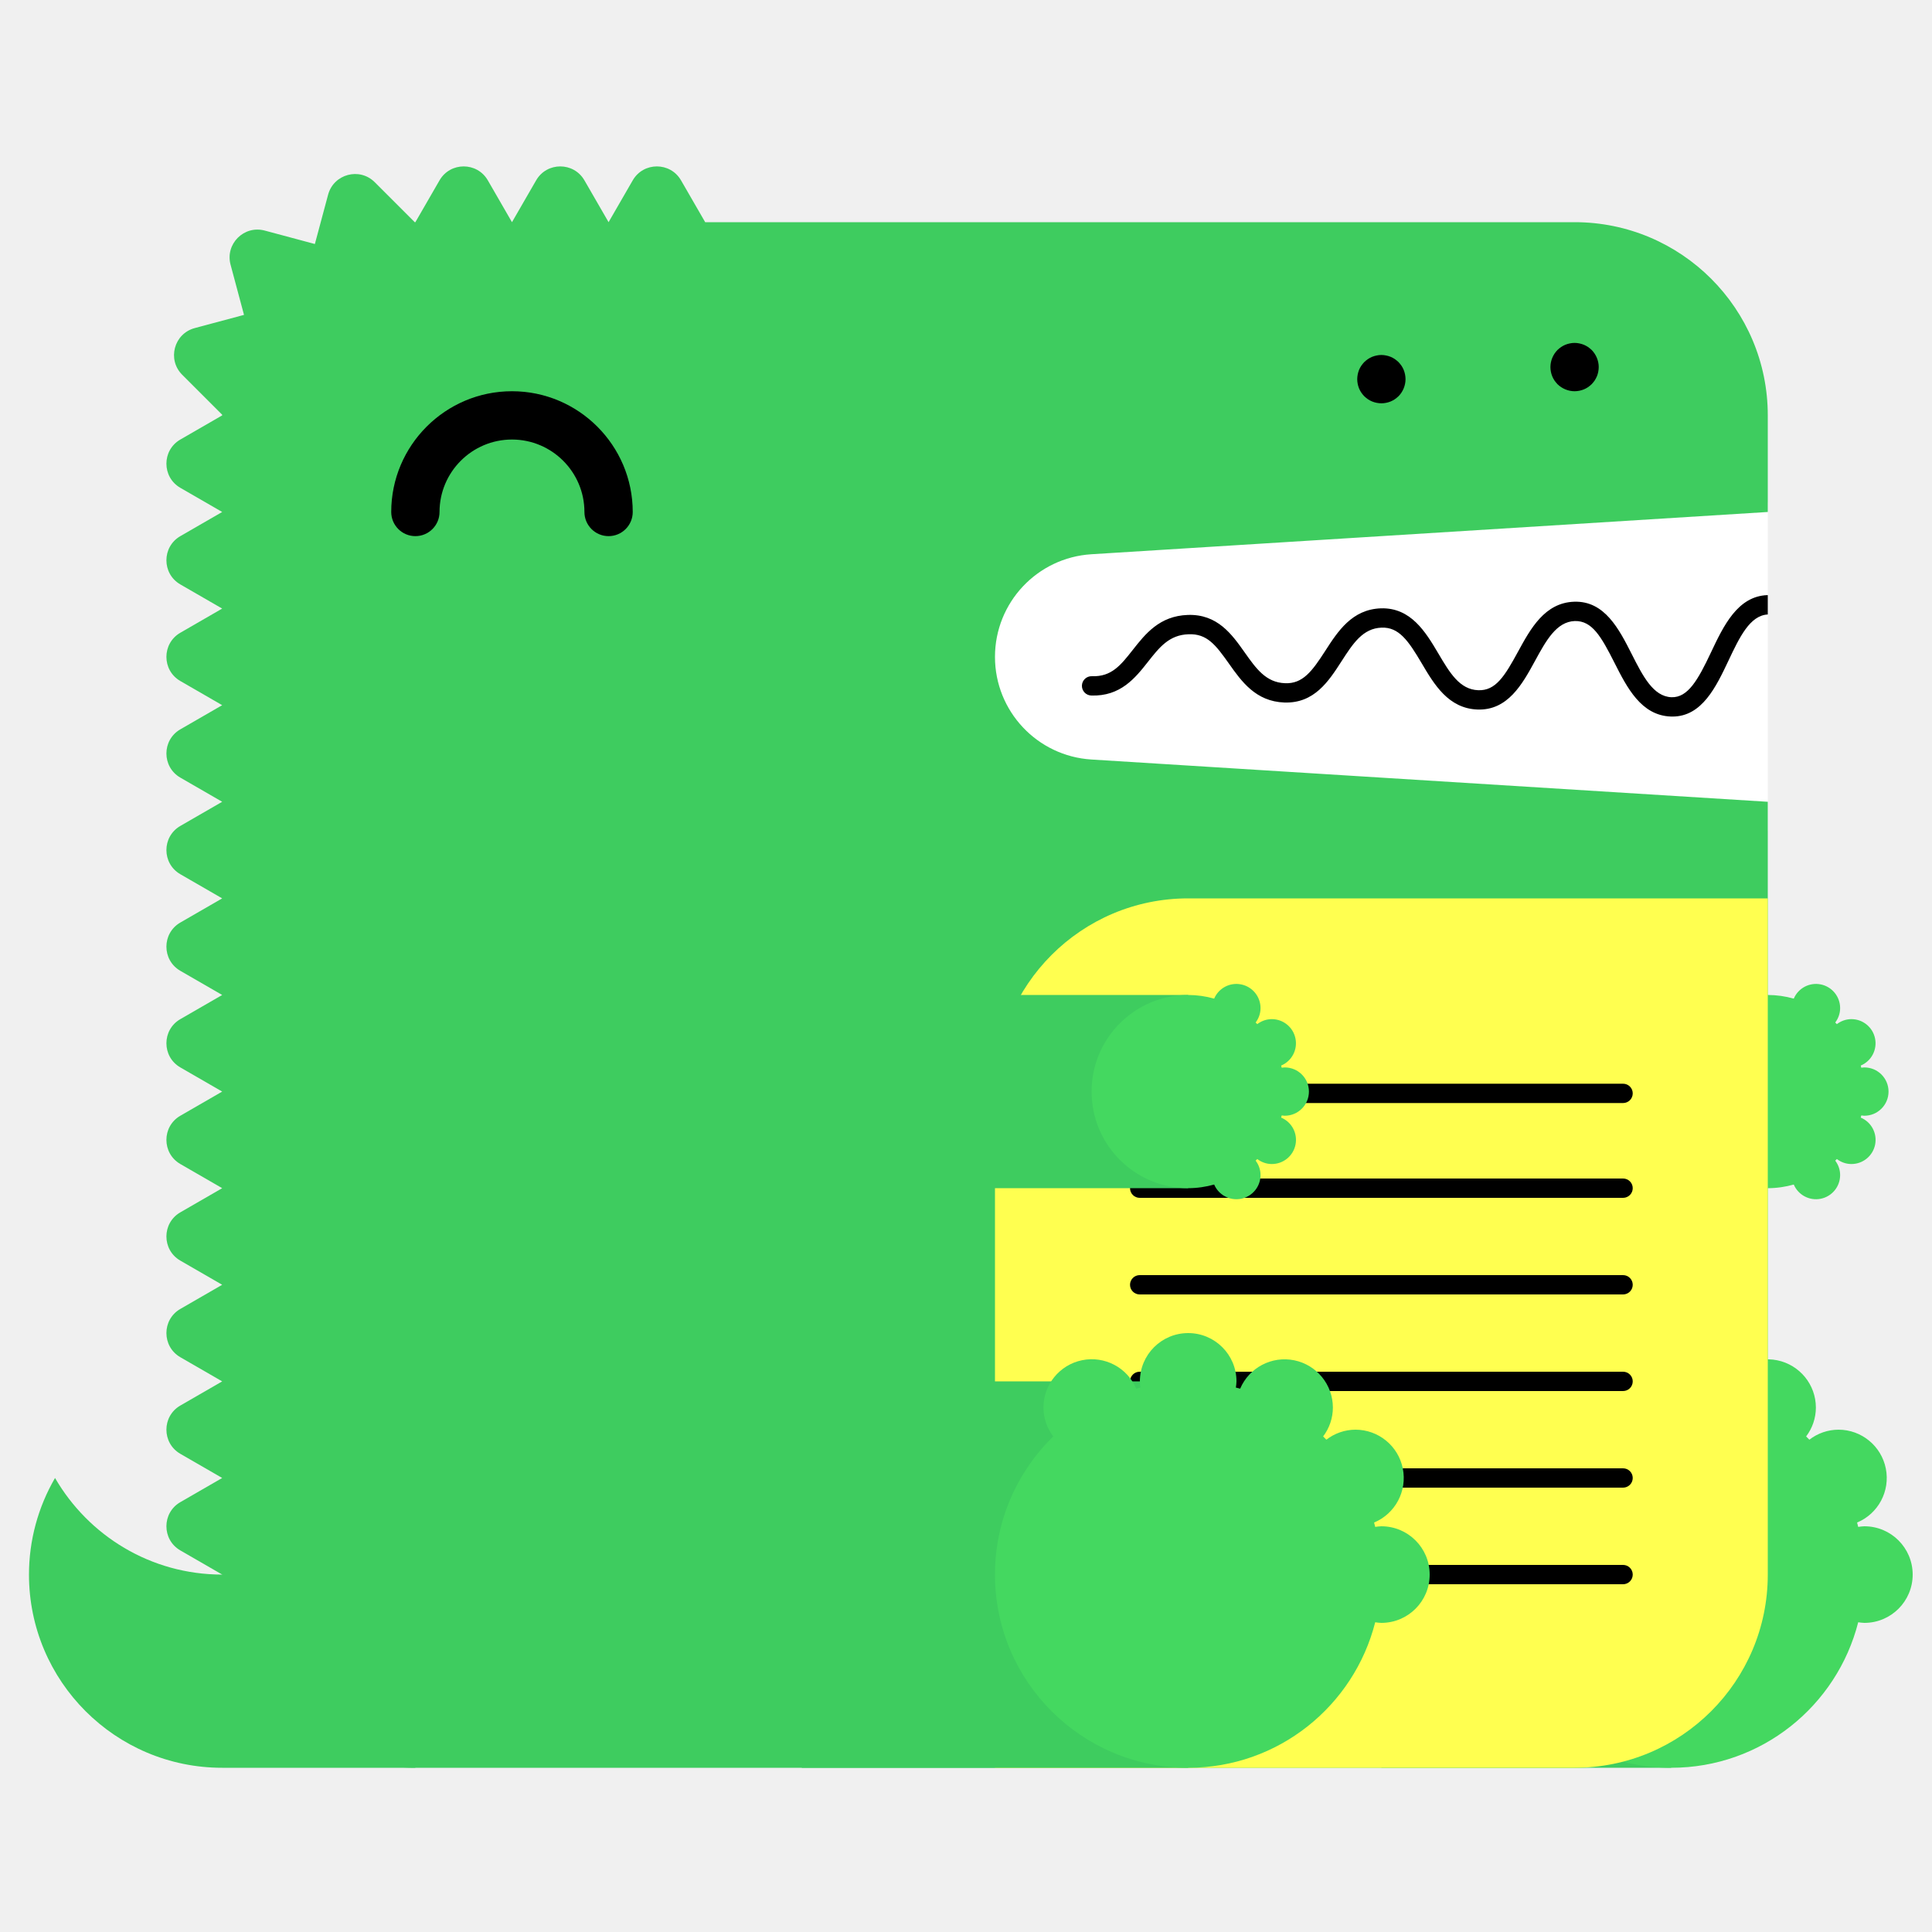
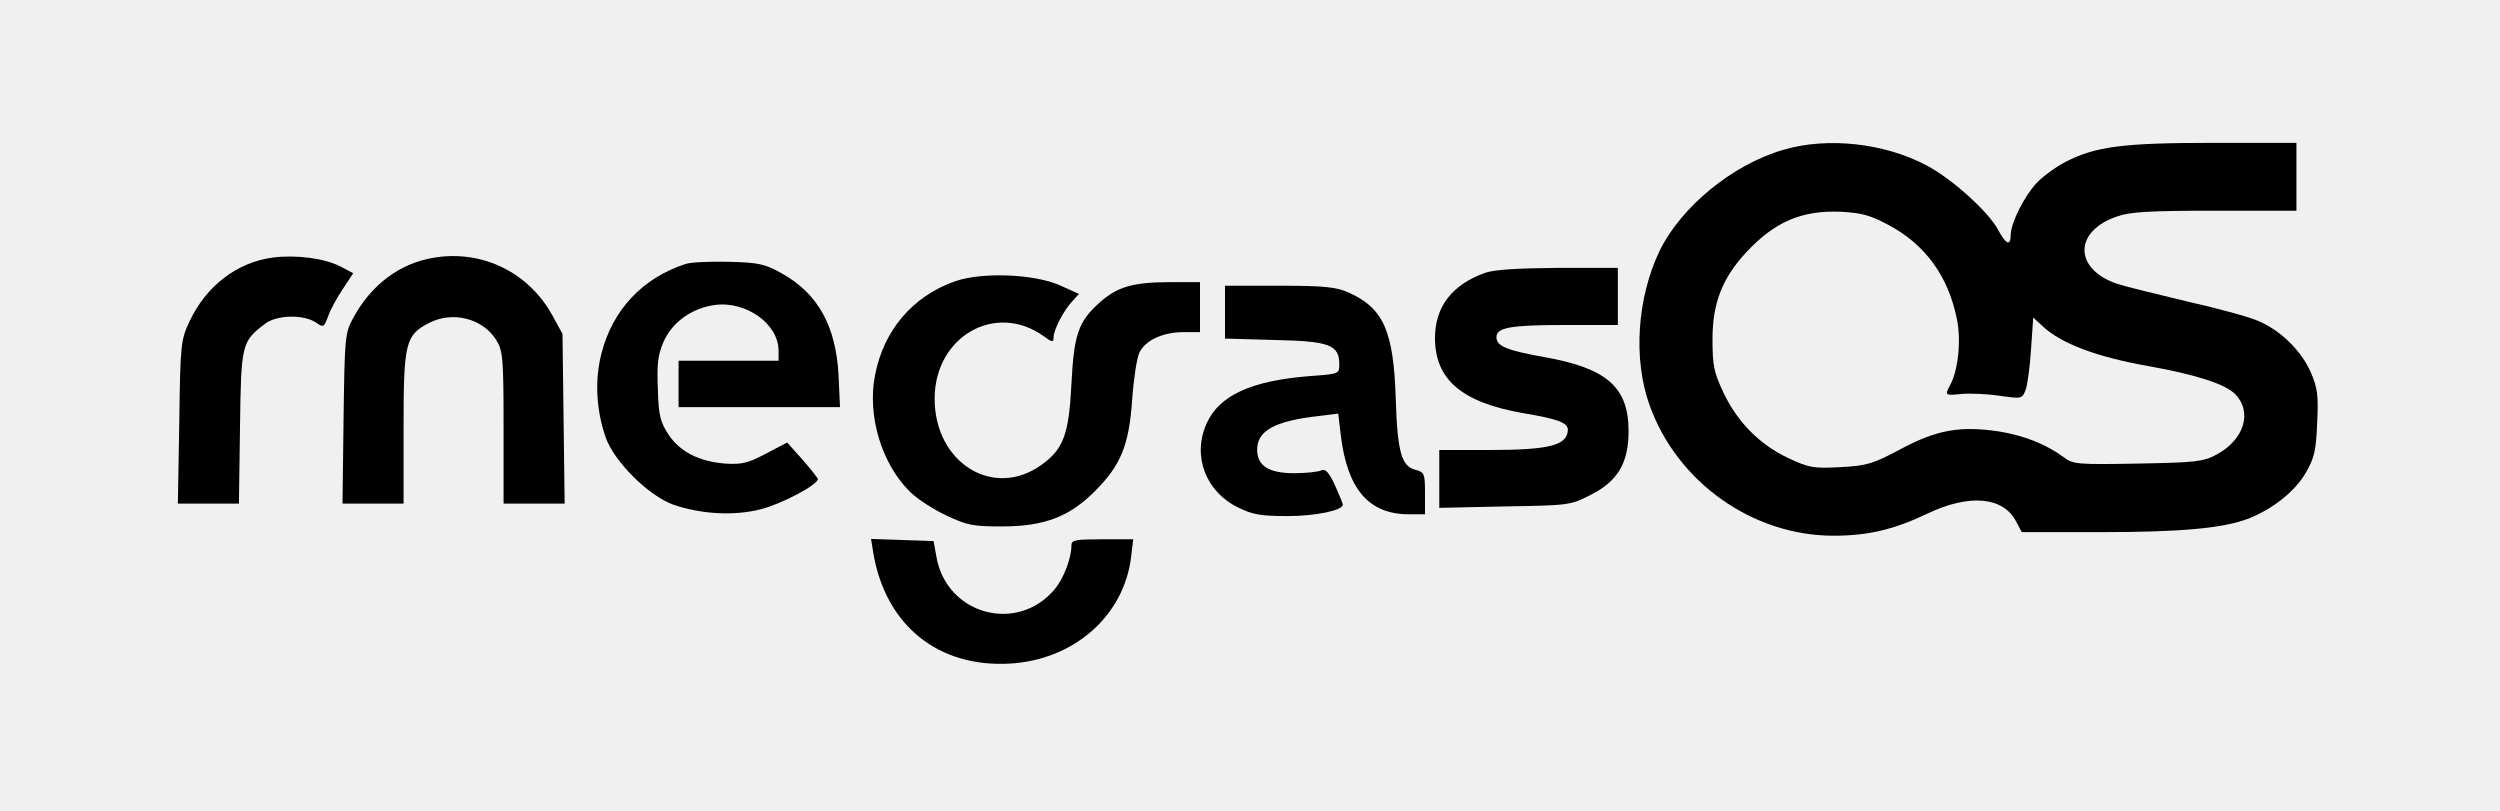
- <svg xmlns="http://www.w3.org/2000/svg" width="200" height="200" viewBox="0 0 200 200">
-   <g fill="none" fill-rule="evenodd">
-     <path fill="#FFF" d="M99 52h84v34H99z" />
-     <path d="M23 163c-7.398 0-13.843-4.027-17.303-10A19.886 19.886 0 0 0 3 163c0 11.046 8.954 20 20 20h20v-20H23z" fill="#3ECC5F" />
-     <path d="M112.98 57.376L183 53V43c0-11.046-8.954-20-20-20H73l-2.5-4.33c-1.112-1.925-3.889-1.925-5 0L63 23l-2.5-4.33c-1.111-1.925-3.889-1.925-5 0L53 23l-2.5-4.33c-1.111-1.925-3.889-1.925-5 0L43 23c-.022 0-.042.003-.065.003l-4.142-4.141c-1.57-1.571-4.252-.853-4.828 1.294l-1.369 5.104-5.192-1.392c-2.148-.575-4.111 1.389-3.535 3.536l1.39 5.193-5.102 1.367c-2.148.576-2.867 3.259-1.296 4.83l4.142 4.142c0 .021-.003.042-.003.064l-4.33 2.5c-1.925 1.111-1.925 3.889 0 5L23 53l-4.33 2.5c-1.925 1.111-1.925 3.889 0 5L23 63l-4.33 2.5c-1.925 1.111-1.925 3.889 0 5L23 73l-4.33 2.5c-1.925 1.111-1.925 3.889 0 5L23 83l-4.33 2.5c-1.925 1.111-1.925 3.889 0 5L23 93l-4.33 2.5c-1.925 1.111-1.925 3.889 0 5L23 103l-4.33 2.5c-1.925 1.111-1.925 3.889 0 5L23 113l-4.33 2.5c-1.925 1.111-1.925 3.889 0 5L23 123l-4.33 2.5c-1.925 1.111-1.925 3.889 0 5L23 133l-4.33 2.5c-1.925 1.111-1.925 3.889 0 5L23 143l-4.33 2.5c-1.925 1.111-1.925 3.889 0 5L23 153l-4.33 2.5c-1.925 1.111-1.925 3.889 0 5L23 163c0 11.046 8.954 20 20 20h120c11.046 0 20-8.954 20-20V83l-70.02-4.376A10.645 10.645 0 0 1 103 68c0-5.621 4.37-10.273 9.98-10.624" fill="#3ECC5F" />
-     <path fill="#3ECC5F" d="M143 183h30v-40h-30z" />
-     <path d="M193 158c-.219 0-.428.037-.639.064-.038-.15-.074-.301-.116-.451A5 5 0 0 0 190.32 148a4.96 4.96 0 0 0-3.016 1.036 26.531 26.531 0 0 0-.335-.336 4.955 4.955 0 0 0 1.011-2.987 5 5 0 0 0-9.599-1.959c-.148-.042-.297-.077-.445-.115.027-.211.064-.42.064-.639a5 5 0 0 0-5-5 5 5 0 0 0-5 5c0 .219.037.428.064.639-.148.038-.297.073-.445.115a4.998 4.998 0 0 0-9.599 1.959c0 1.125.384 2.151 1.011 2.987-3.717 3.632-6.031 8.693-6.031 14.3 0 11.046 8.954 20 20 20 9.339 0 17.16-6.41 19.361-15.064.211.027.42.064.639.064a5 5 0 0 0 5-5 5 5 0 0 0-5-5" fill="#44D860" />
-     <path fill="#3ECC5F" d="M153 123h30v-20h-30z" />
-     <path d="M193 115.5a2.5 2.5 0 1 0 0-5c-.109 0-.214.019-.319.032-.02-.075-.037-.15-.058-.225a2.501 2.501 0 0 0-.963-4.807c-.569 0-1.088.197-1.508.518a6.653 6.653 0 0 0-.168-.168c.314-.417.506-.931.506-1.494a2.5 2.5 0 0 0-4.8-.979A9.987 9.987 0 0 0 183 103c-5.522 0-10 4.478-10 10s4.478 10 10 10c.934 0 1.833-.138 2.69-.377a2.5 2.5 0 0 0 4.8-.979c0-.563-.192-1.077-.506-1.494.057-.055.113-.111.168-.168.42.321.939.518 1.508.518a2.5 2.5 0 0 0 .963-4.807c.021-.074.038-.15.058-.225.105.013.21.032.319.032" fill="#44D860" />
-     <path d="M63 55.5a2.5 2.5 0 0 1-2.5-2.5c0-4.136-3.364-7.5-7.5-7.5s-7.5 3.364-7.5 7.5a2.5 2.5 0 1 1-5 0c0-6.893 5.607-12.5 12.5-12.5S65.5 46.107 65.5 53a2.5 2.5 0 0 1-2.5 2.5" fill="#000" />
-     <path d="M103 183h60c11.046 0 20-8.954 20-20V93h-60c-11.046 0-20 8.954-20 20v70z" fill="#FFFF50" />
-     <path d="M168.02 124h-50.04a1 1 0 1 1 0-2h50.04a1 1 0 1 1 0 2m0 20h-50.04a1 1 0 1 1 0-2h50.04a1 1 0 1 1 0 2m0 20h-50.04a1 1 0 1 1 0-2h50.04a1 1 0 1 1 0 2m0-49.814h-50.04a1 1 0 1 1 0-2h50.04a1 1 0 1 1 0 2m0 19.814h-50.04a1 1 0 1 1 0-2h50.04a1 1 0 1 1 0 2m0 20h-50.04a1 1 0 1 1 0-2h50.04a1 1 0 1 1 0 2M183 61.611c-.012 0-.022-.006-.034-.005-3.09.105-4.552 3.196-5.842 5.923-1.346 2.85-2.387 4.703-4.093 4.647-1.889-.068-2.969-2.202-4.113-4.46-1.314-2.594-2.814-5.536-5.963-5.426-3.046.104-4.513 2.794-5.807 5.167-1.377 2.528-2.314 4.065-4.121 3.994-1.927-.07-2.951-1.805-4.136-3.813-1.321-2.236-2.848-4.75-5.936-4.664-2.994.103-4.465 2.385-5.763 4.4-1.373 2.13-2.335 3.428-4.165 3.351-1.973-.07-2.992-1.51-4.171-3.177-1.324-1.873-2.816-3.993-5.895-3.89-2.928.1-4.399 1.97-5.696 3.618-1.232 1.564-2.194 2.802-4.229 2.724a1 1 0 0 0-.072 2c3.017.101 4.545-1.8 5.872-3.487 1.177-1.496 2.193-2.787 4.193-2.855 1.926-.082 2.829 1.115 4.195 3.045 1.297 1.834 2.769 3.914 5.731 4.021 3.103.104 4.596-2.215 5.918-4.267 1.182-1.834 2.202-3.417 4.15-3.484 1.793-.067 2.769 1.35 4.145 3.681 1.297 2.197 2.766 4.686 5.787 4.796 3.125.108 4.634-2.62 5.949-5.035 1.139-2.088 2.214-4.06 4.119-4.126 1.793-.042 2.728 1.595 4.111 4.33 1.292 2.553 2.757 5.445 5.825 5.556l.169.003c3.064 0 4.518-3.075 5.805-5.794 1.139-2.41 2.217-4.68 4.067-4.773v-2z" fill="#000" />
-     <path fill="#3ECC5F" d="M83 183h40v-40H83z" />
-     <path d="M143 158c-.219 0-.428.037-.639.064-.038-.15-.074-.301-.116-.451A5 5 0 0 0 140.32 148a4.96 4.96 0 0 0-3.016 1.036 26.531 26.531 0 0 0-.335-.336 4.955 4.955 0 0 0 1.011-2.987 5 5 0 0 0-9.599-1.959c-.148-.042-.297-.077-.445-.115.027-.211.064-.42.064-.639a5 5 0 0 0-5-5 5 5 0 0 0-5 5c0 .219.037.428.064.639-.148.038-.297.073-.445.115a4.998 4.998 0 0 0-9.599 1.959c0 1.125.384 2.151 1.011 2.987-3.717 3.632-6.031 8.693-6.031 14.3 0 11.046 8.954 20 20 20 9.339 0 17.16-6.41 19.361-15.064.211.027.42.064.639.064a5 5 0 0 0 5-5 5 5 0 0 0-5-5" fill="#44D860" />
-     <path fill="#3ECC5F" d="M83 123h40v-20H83z" />
-     <path d="M133 115.5a2.5 2.5 0 1 0 0-5c-.109 0-.214.019-.319.032-.02-.075-.037-.15-.058-.225a2.501 2.501 0 0 0-.963-4.807c-.569 0-1.088.197-1.508.518a6.653 6.653 0 0 0-.168-.168c.314-.417.506-.931.506-1.494a2.5 2.5 0 0 0-4.8-.979A9.987 9.987 0 0 0 123 103c-5.522 0-10 4.478-10 10s4.478 10 10 10c.934 0 1.833-.138 2.69-.377a2.5 2.5 0 0 0 4.8-.979c0-.563-.192-1.077-.506-1.494.057-.055.113-.111.168-.168.42.321.939.518 1.508.518a2.5 2.5 0 0 0 .963-4.807c.021-.074.038-.15.058-.225.105.013.21.032.319.032" fill="#44D860" />
-     <path d="M143 41.75c-.16 0-.33-.02-.49-.05a2.52 2.52 0 0 1-.47-.14c-.15-.06-.29-.14-.431-.23-.13-.09-.259-.2-.38-.31-.109-.12-.219-.24-.309-.38s-.17-.28-.231-.43a2.619 2.619 0 0 1-.189-.96c0-.16.02-.33.05-.49.03-.16.08-.31.139-.47.061-.15.141-.29.231-.43.09-.13.2-.26.309-.38.121-.11.25-.22.38-.31.141-.09.281-.17.431-.23.149-.06.31-.11.47-.14.32-.07.65-.07.98 0 .159.03.32.08.47.14.149.06.29.14.43.23.13.09.259.2.38.31.11.12.22.25.31.38.09.14.17.28.23.43.06.16.11.31.14.47.029.16.05.33.05.49 0 .66-.271 1.31-.73 1.77-.121.11-.25.22-.38.31-.14.09-.281.17-.43.23a2.565 2.565 0 0 1-.96.19m20-1.25c-.66 0-1.3-.27-1.771-.73a3.802 3.802 0 0 1-.309-.38c-.09-.14-.17-.28-.231-.43a2.619 2.619 0 0 1-.189-.96c0-.66.27-1.3.729-1.77.121-.11.25-.22.38-.31.141-.09.281-.17.431-.23.149-.06.31-.11.47-.14.32-.07.66-.07.98 0 .159.03.32.08.47.14.149.06.29.14.43.23.13.09.259.2.38.31.459.47.73 1.11.73 1.77 0 .16-.021.33-.05.49-.03.16-.08.32-.14.47-.07.15-.14.29-.23.43-.09.13-.2.26-.31.38-.121.11-.25.22-.38.31-.14.09-.281.17-.43.23a2.565 2.565 0 0 1-.96.19" fill="#000" />
+ <svg xmlns="http://www.w3.org/2000/svg" version="1.0" width="700pt" height="227pt" viewBox="0 0 700 227" preserveAspectRatio="xMidYMid meet">
+   <g transform="translate(0,227) scale(0.1,-0.1)" fill="#000000" stroke="none">
+     <path d="M4995 1851 c-143 -41 -287 -159 -348 -283 -63 -132 -75 -303 -28 -433 77 -215 288 -365 515 -365 96 0 169 17 263 62 118 56 212 47 248 -22 l16 -30 219 0 c230 0 345 11 416 38 68 27 130 76 160 128 24 41 29 62 32 139 4 78 1 99 -18 143 -26 59 -83 116 -146 143 -24 11 -112 35 -196 54 -84 20 -174 42 -199 50 -123 41 -123 148 -1 189 36 13 94 16 274 16 l228 0 0 95 0 95 -232 0 c-254 0 -330 -10 -414 -53 -27 -14 -63 -40 -81 -59 -35 -37 -72 -111 -73 -145 0 -33 -13 -28 -35 13 -27 51 -130 144 -201 181 -116 62 -276 80 -399 44z m293 -211 c102 -54 167 -143 191 -262 13 -59 4 -146 -19 -187 -15 -28 -14 -29 33 -24 23 2 71 0 105 -5 63 -9 64 -9 74 17 5 14 12 66 15 114 l6 88 26 -24 c52 -49 150 -86 296 -112 135 -24 218 -51 245 -80 47 -50 23 -127 -54 -168 -37 -20 -59 -22 -220 -25 -165 -3 -181 -2 -205 16 -53 39 -112 62 -184 74 -108 16 -174 5 -276 -50 -77 -41 -94 -46 -168 -50 -75 -4 -87 -2 -145 25 -81 38 -143 101 -182 183 -27 57 -31 76 -31 150 0 101 27 171 95 244 79 85 155 118 266 113 56 -3 82 -10 132 -37z" />
+     <path d="M765 1549 c-101 -13 -187 -79 -234 -178 -25 -54 -26 -63 -29 -283 l-4 -228 85 0 86 0 3 214 c3 235 5 240 71 290 32 24 105 26 140 4 23 -16 24 -15 36 17 6 18 25 52 41 76 l29 44 -36 19 c-45 23 -123 33 -188 25z" />
+     <path d="M1218 1549 c-98 -15 -179 -76 -230 -171 -22 -41 -23 -55 -26 -280 l-3 -238 85 0 86 0 0 213 c0 237 5 259 72 293 66 34 151 12 188 -49 18 -29 20 -51 20 -244 l0 -213 86 0 85 0 -3 238 -3 237 -29 53 c-66 119 -194 182 -328 161z" />
+     <path d="M1920 1531 c-121 -39 -205 -129 -236 -251 -19 -74 -15 -157 12 -235 24 -68 120 -163 189 -188 79 -27 170 -32 245 -13 59 15 161 69 160 85 -1 3 -20 28 -43 54 l-43 48 -59 -31 c-51 -27 -68 -31 -115 -28 -73 6 -126 33 -158 81 -23 35 -28 53 -30 128 -3 70 0 95 16 132 24 55 79 94 143 103 88 12 179 -53 179 -128 l0 -28 -140 0 -140 0 0 -65 0 -65 226 0 226 0 -4 88 c-7 139 -58 231 -160 287 -46 26 -65 30 -148 32 -52 1 -106 -1 -120 -6z" />
+     <path d="M4158 1506 c-92 -33 -139 -94 -140 -180 -1 -118 74 -183 248 -213 96 -16 124 -27 124 -46 -1 -44 -50 -57 -222 -57 l-138 0 0 -81 0 -81 183 4 c181 3 184 3 242 33 75 38 105 89 105 178 0 123 -61 176 -235 207 -107 19 -135 31 -135 56 0 27 41 34 189 34 l151 0 0 80 0 80 -167 0 c-114 -1 -180 -5 -205 -14z" />
+     <path d="M2673 1482 c-118 -42 -199 -137 -223 -263 -22 -112 18 -246 96 -324 20 -21 67 -51 103 -68 59 -28 76 -31 156 -31 119 0 189 27 260 98 74 74 96 129 105 256 4 58 13 117 20 132 16 35 66 58 124 58 l46 0 0 70 0 70 -82 0 c-107 0 -150 -13 -200 -58 -59 -53 -71 -89 -78 -227 -7 -140 -22 -182 -83 -226 -135 -98 -301 5 -300 186 1 173 170 270 305 174 24 -18 28 -18 28 -4 0 21 27 74 52 101 l19 21 -53 24 c-72 32 -219 38 -295 11z" />
+     <path d="M3430 1396 l0 -74 139 -4 c154 -3 181 -14 181 -68 0 -27 -1 -27 -82 -33 -165 -13 -255 -54 -290 -134 -40 -90 -2 -190 89 -234 40 -20 64 -24 138 -24 79 0 155 16 155 32 0 3 -10 27 -22 54 -17 37 -27 47 -38 42 -8 -4 -43 -8 -76 -8 -72 0 -104 21 -104 66 0 53 49 80 171 94 l56 7 7 -59 c18 -152 78 -223 191 -223 l45 0 0 59 c0 54 -2 59 -25 65 -41 10 -52 48 -57 201 -6 188 -34 252 -132 296 -34 15 -66 19 -193 19 l-153 0 0 -74z" />
+     <path d="M2445 723 c34 -204 182 -323 384 -311 179 11 318 134 338 298 l6 50 -87 0 c-75 0 -86 -2 -86 -17 0 -37 -22 -93 -47 -123 -105 -125 -303 -71 -331 91 l-8 44 -87 3 -88 3 6 -38z" />
  </g>
</svg>
